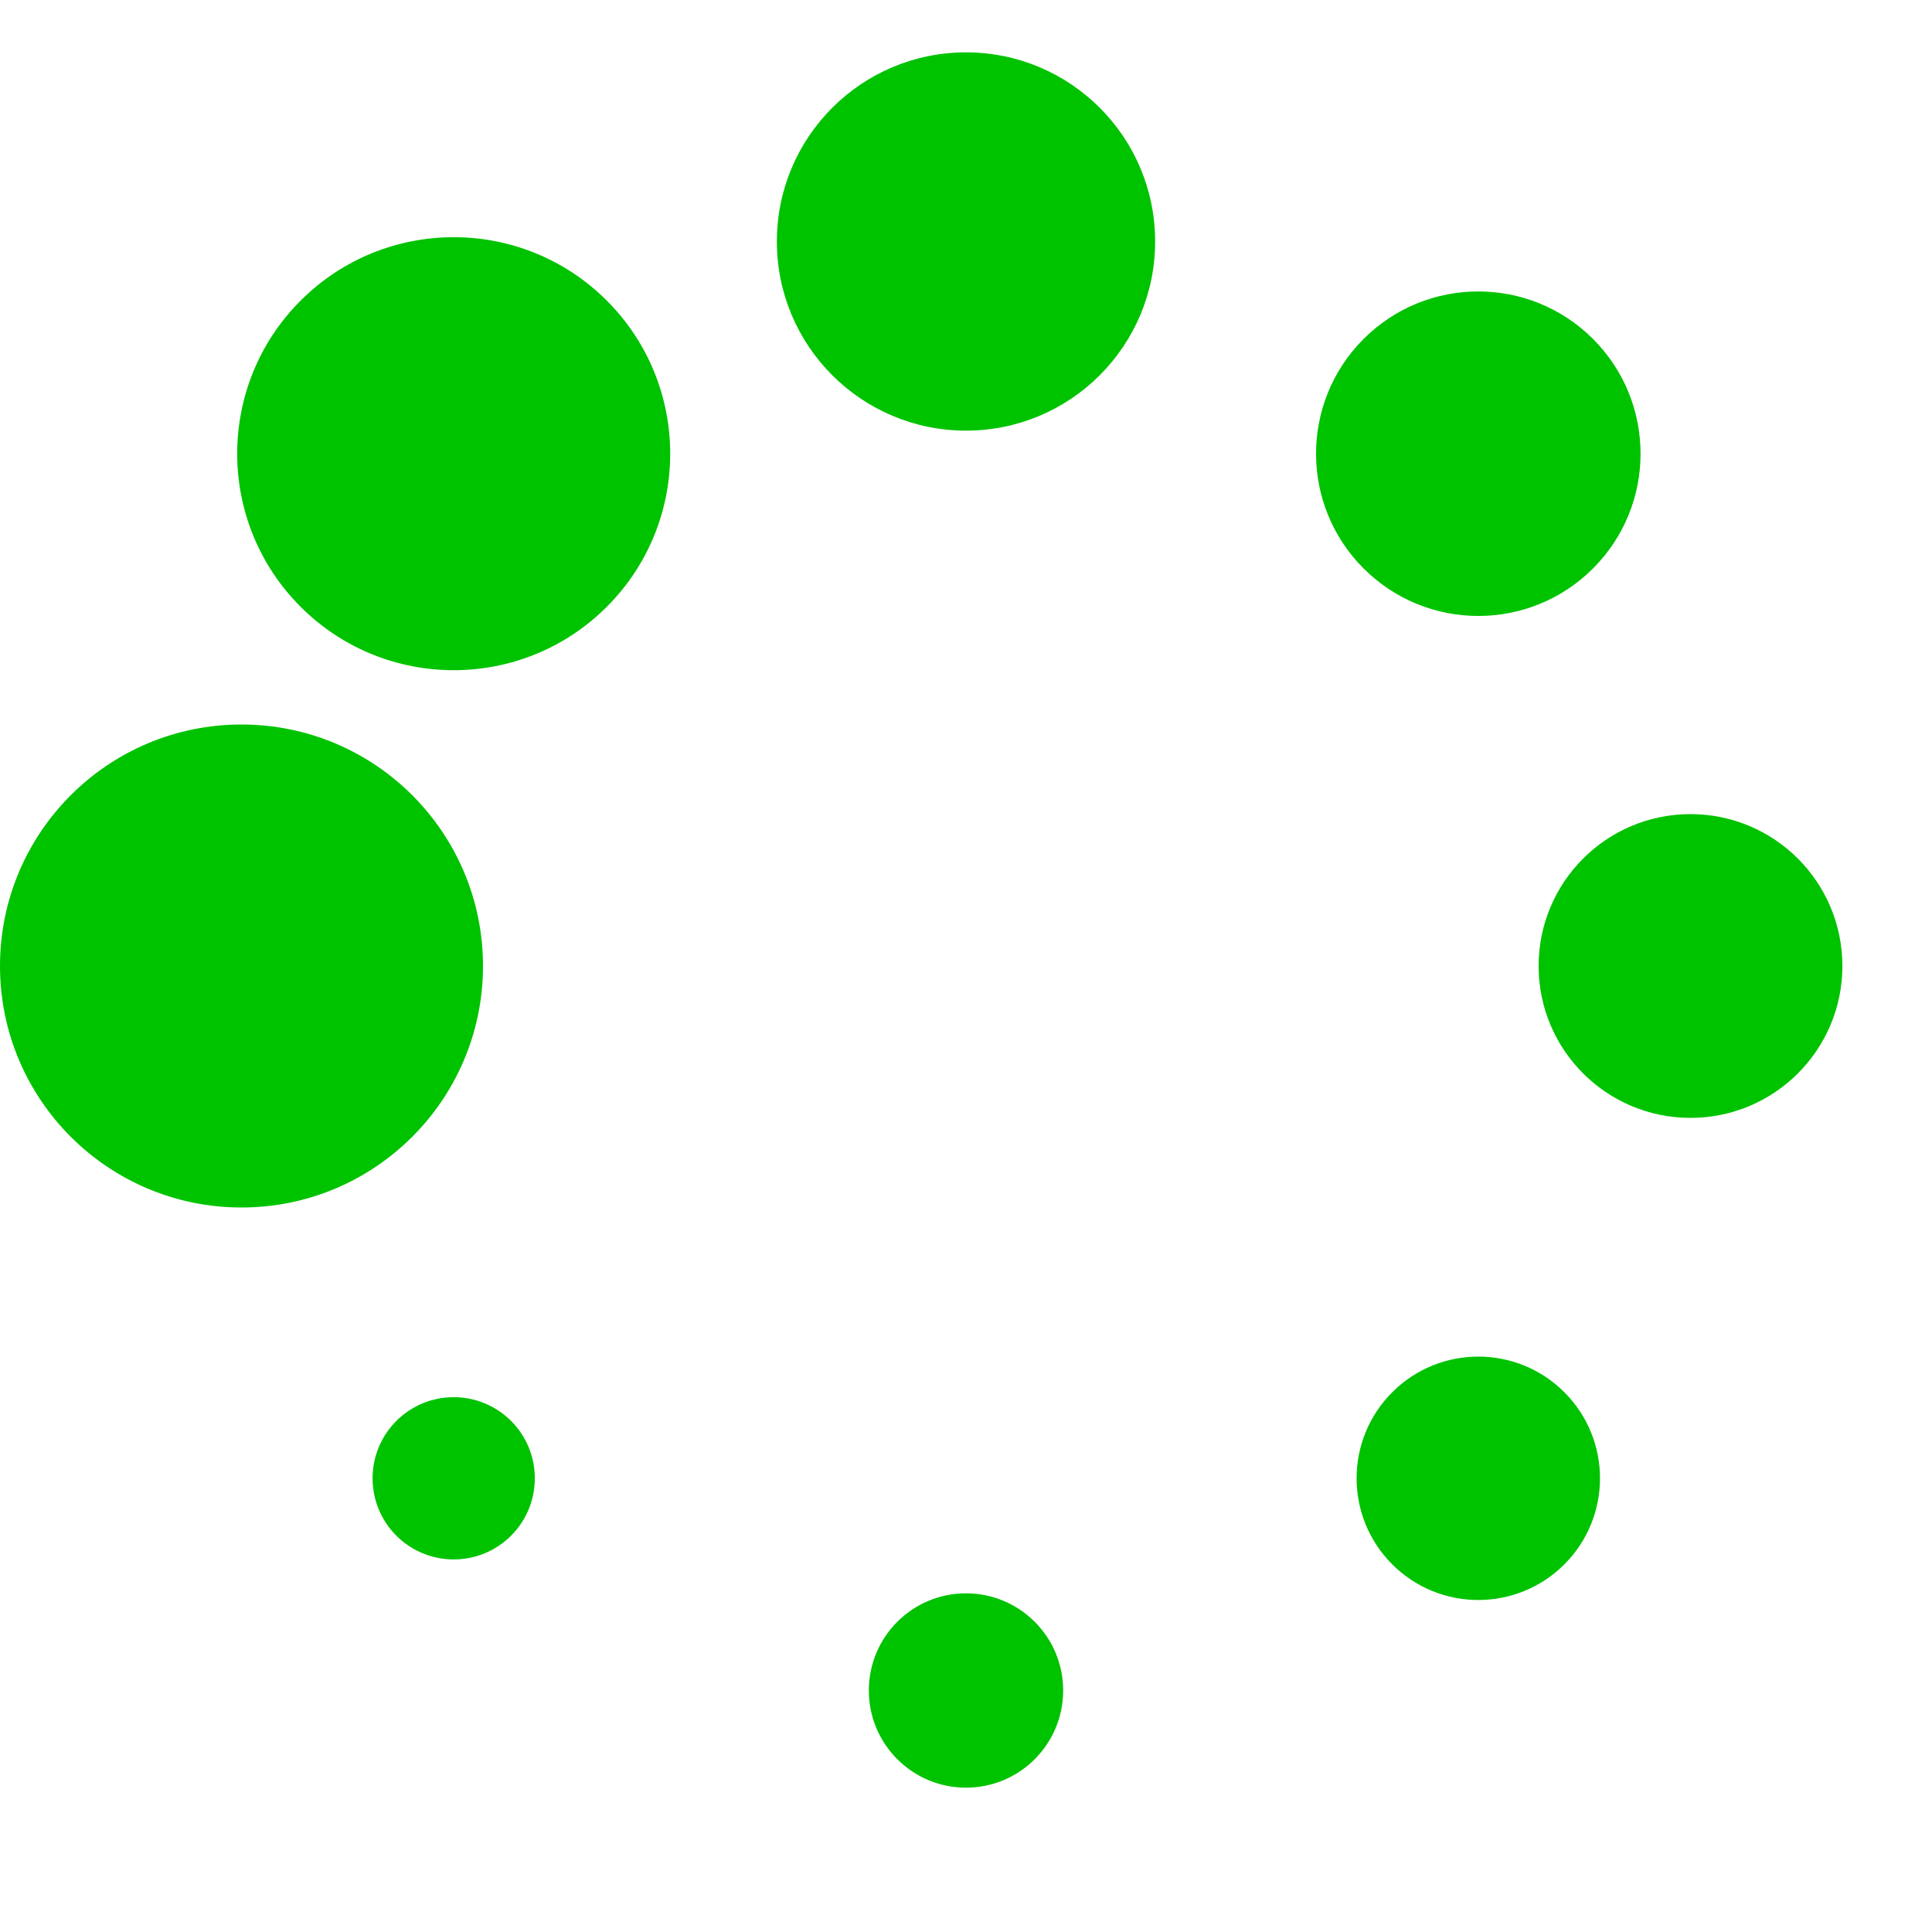
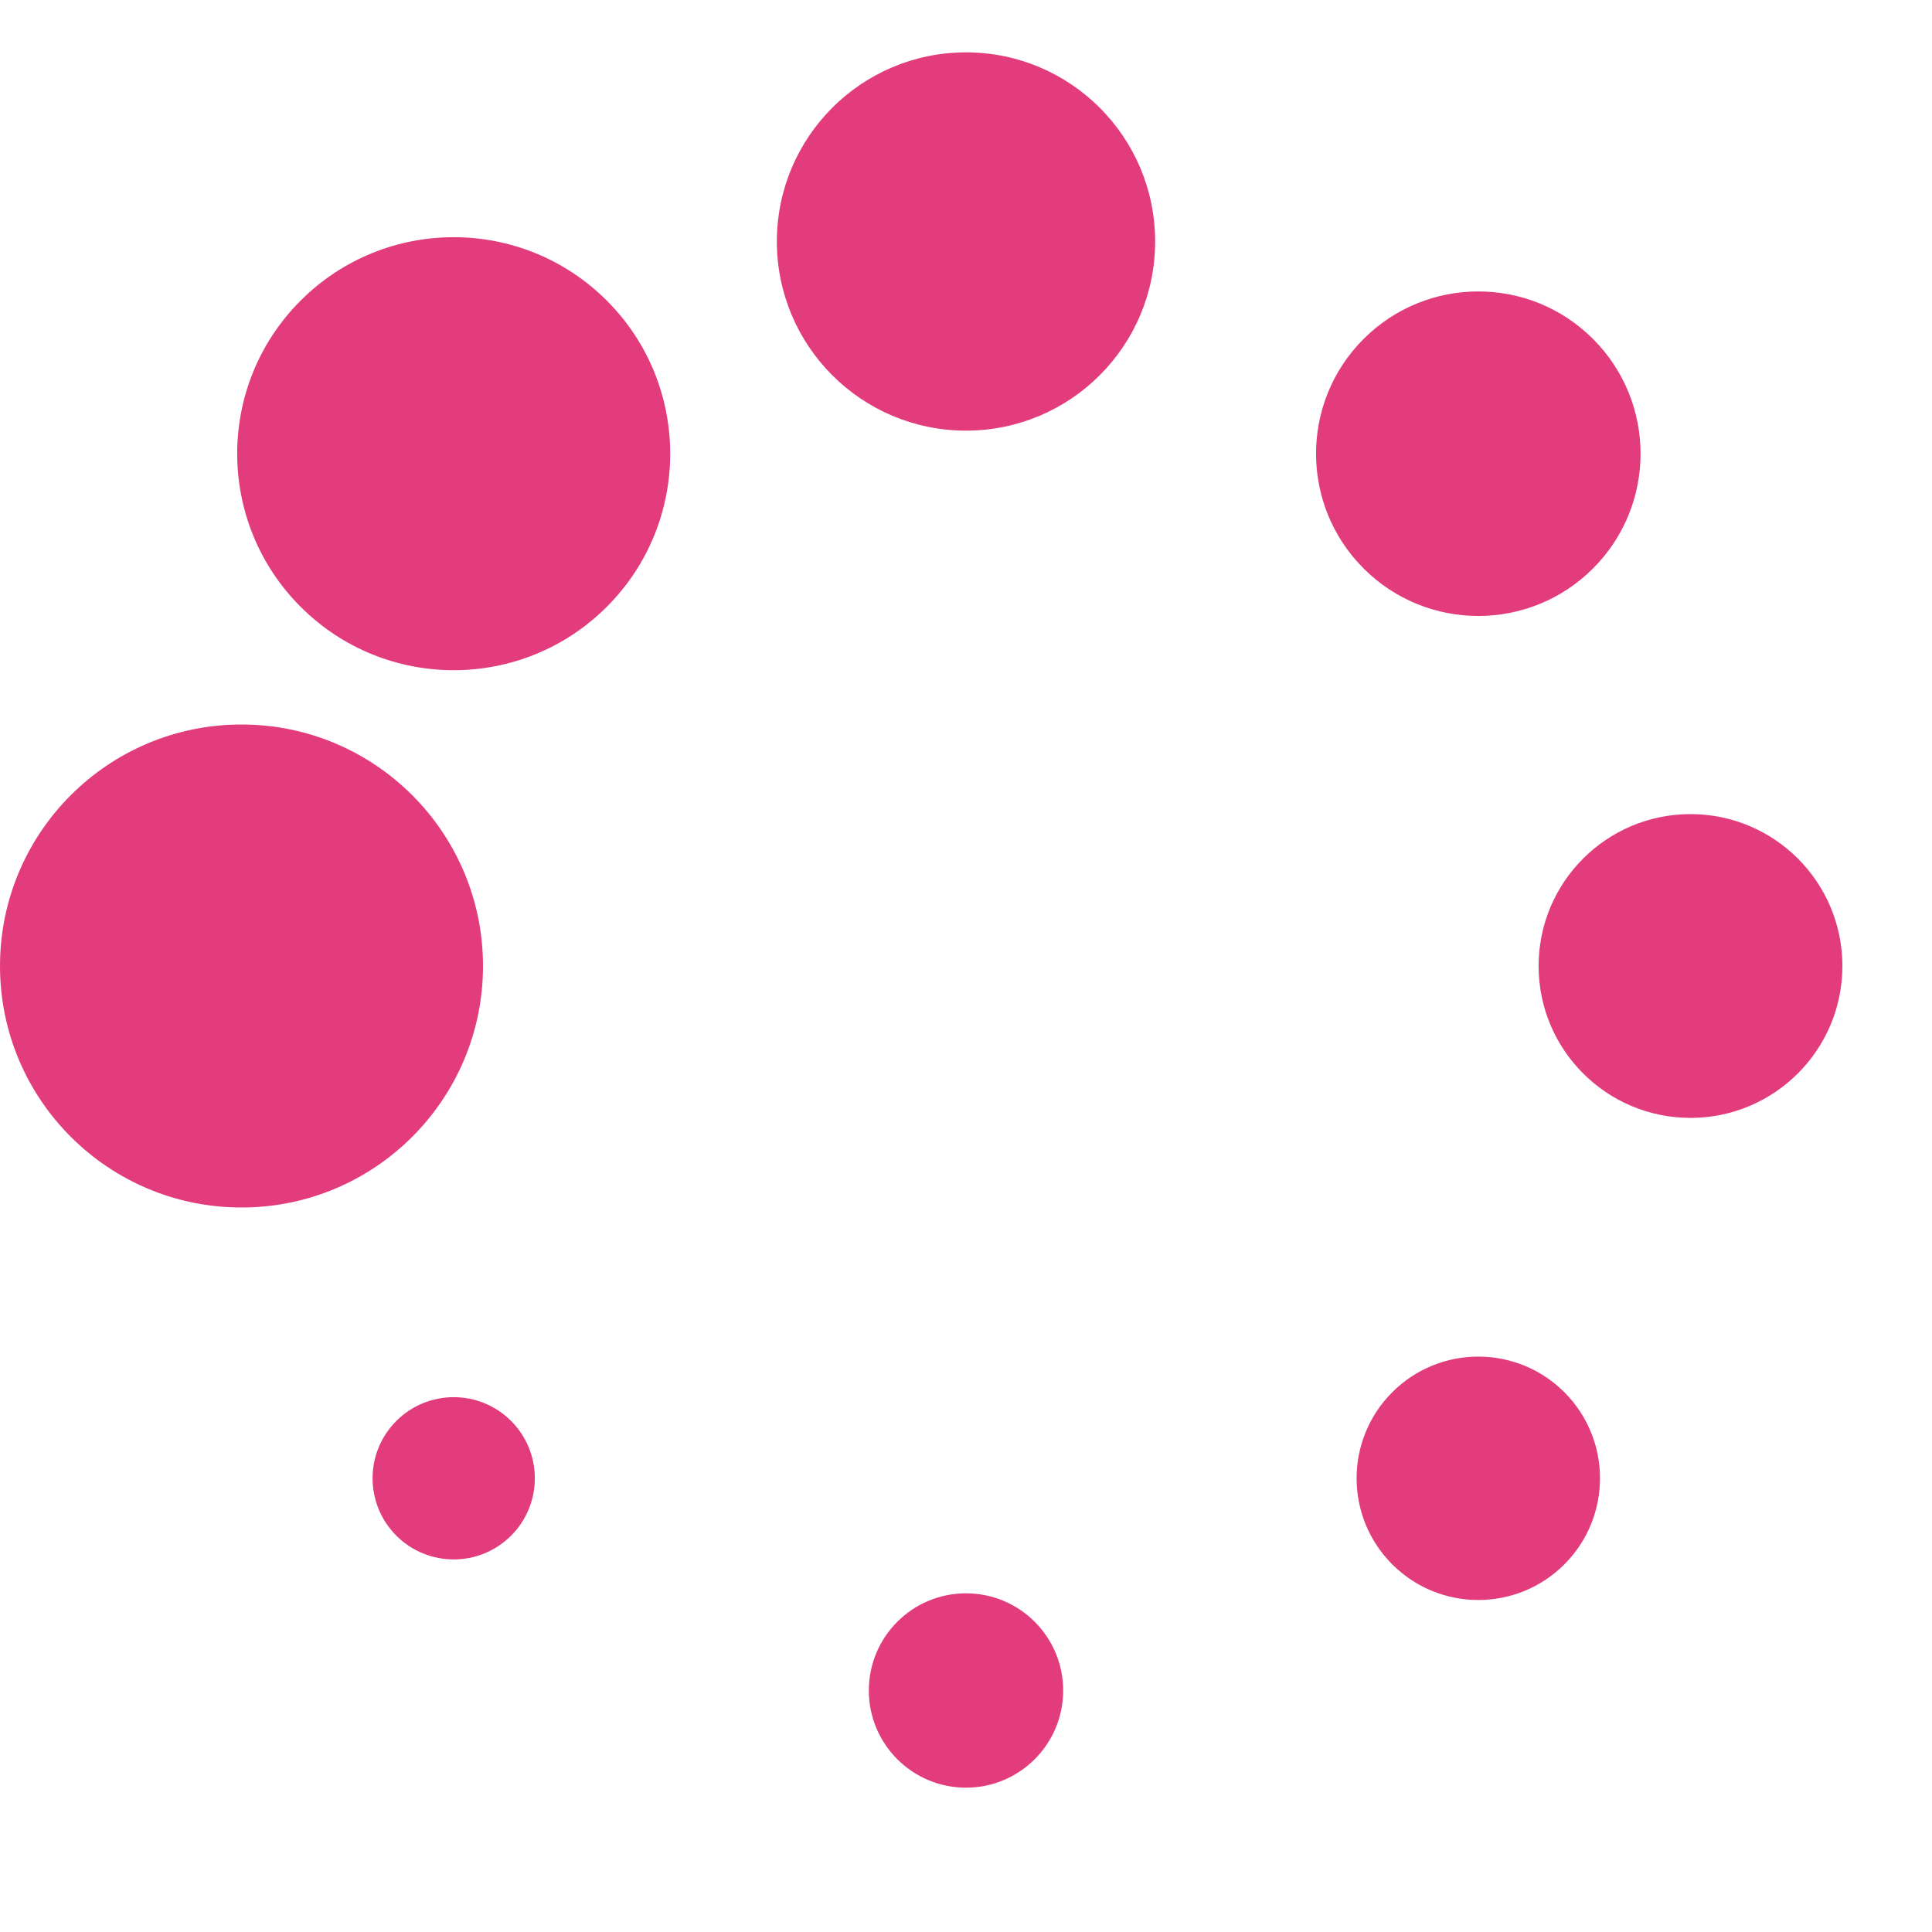
<svg xmlns="http://www.w3.org/2000/svg" version="1.0" width="64px" height="64px" viewBox="0 0 128 128" xml:space="preserve">
  <rect x="0" y="0" width="100%" height="100%" fill="transparent" />
  <g>
-     <circle cx="16" cy="64" r="16" fill="#00c300" fill-opacity="1" />
-     <circle cx="16" cy="64" r="14.344" fill="#00c300" fill-opacity="1" transform="rotate(45 64 64)" />
-     <circle cx="16" cy="64" r="12.531" fill="#00c300" fill-opacity="1" transform="rotate(90 64 64)" />
-     <circle cx="16" cy="64" r="10.75" fill="#00c300" fill-opacity="1" transform="rotate(135 64 64)" />
-     <circle cx="16" cy="64" r="10.063" fill="#00c300" fill-opacity="1" transform="rotate(180 64 64)" />
-     <circle cx="16" cy="64" r="8.063" fill="#00c300" fill-opacity="1" transform="rotate(225 64 64)" />
-     <circle cx="16" cy="64" r="6.438" fill="#00c300" fill-opacity="1" transform="rotate(270 64 64)" />
-     <circle cx="16" cy="64" r="5.375" fill="#00c300" fill-opacity="1" transform="rotate(315 64 64)" />
+     <circle cx="16" cy="64" r="16" fill="#e33c7d" fill-opacity="1" />
+     <circle cx="16" cy="64" r="14.344" fill="#e33c7d" fill-opacity="1" transform="rotate(45 64 64)" />
+     <circle cx="16" cy="64" r="12.531" fill="#e33c7d" fill-opacity="1" transform="rotate(90 64 64)" />
+     <circle cx="16" cy="64" r="10.75" fill="#e33c7d" fill-opacity="1" transform="rotate(135 64 64)" />
+     <circle cx="16" cy="64" r="10.063" fill="#e33c7d" fill-opacity="1" transform="rotate(180 64 64)" />
+     <circle cx="16" cy="64" r="8.063" fill="#e33c7d" fill-opacity="1" transform="rotate(225 64 64)" />
+     <circle cx="16" cy="64" r="6.438" fill="#e33c7d" fill-opacity="1" transform="rotate(270 64 64)" />
+     <circle cx="16" cy="64" r="5.375" fill="#e33c7d" fill-opacity="1" transform="rotate(315 64 64)" />
    <animateTransform attributeName="transform" type="rotate" values="0 64 64;315 64 64;270 64 64;225 64 64;180 64 64;135 64 64;90 64 64;45 64 64" calcMode="discrete" dur="720ms" repeatCount="indefinite">
</animateTransform>
  </g>
</svg>
